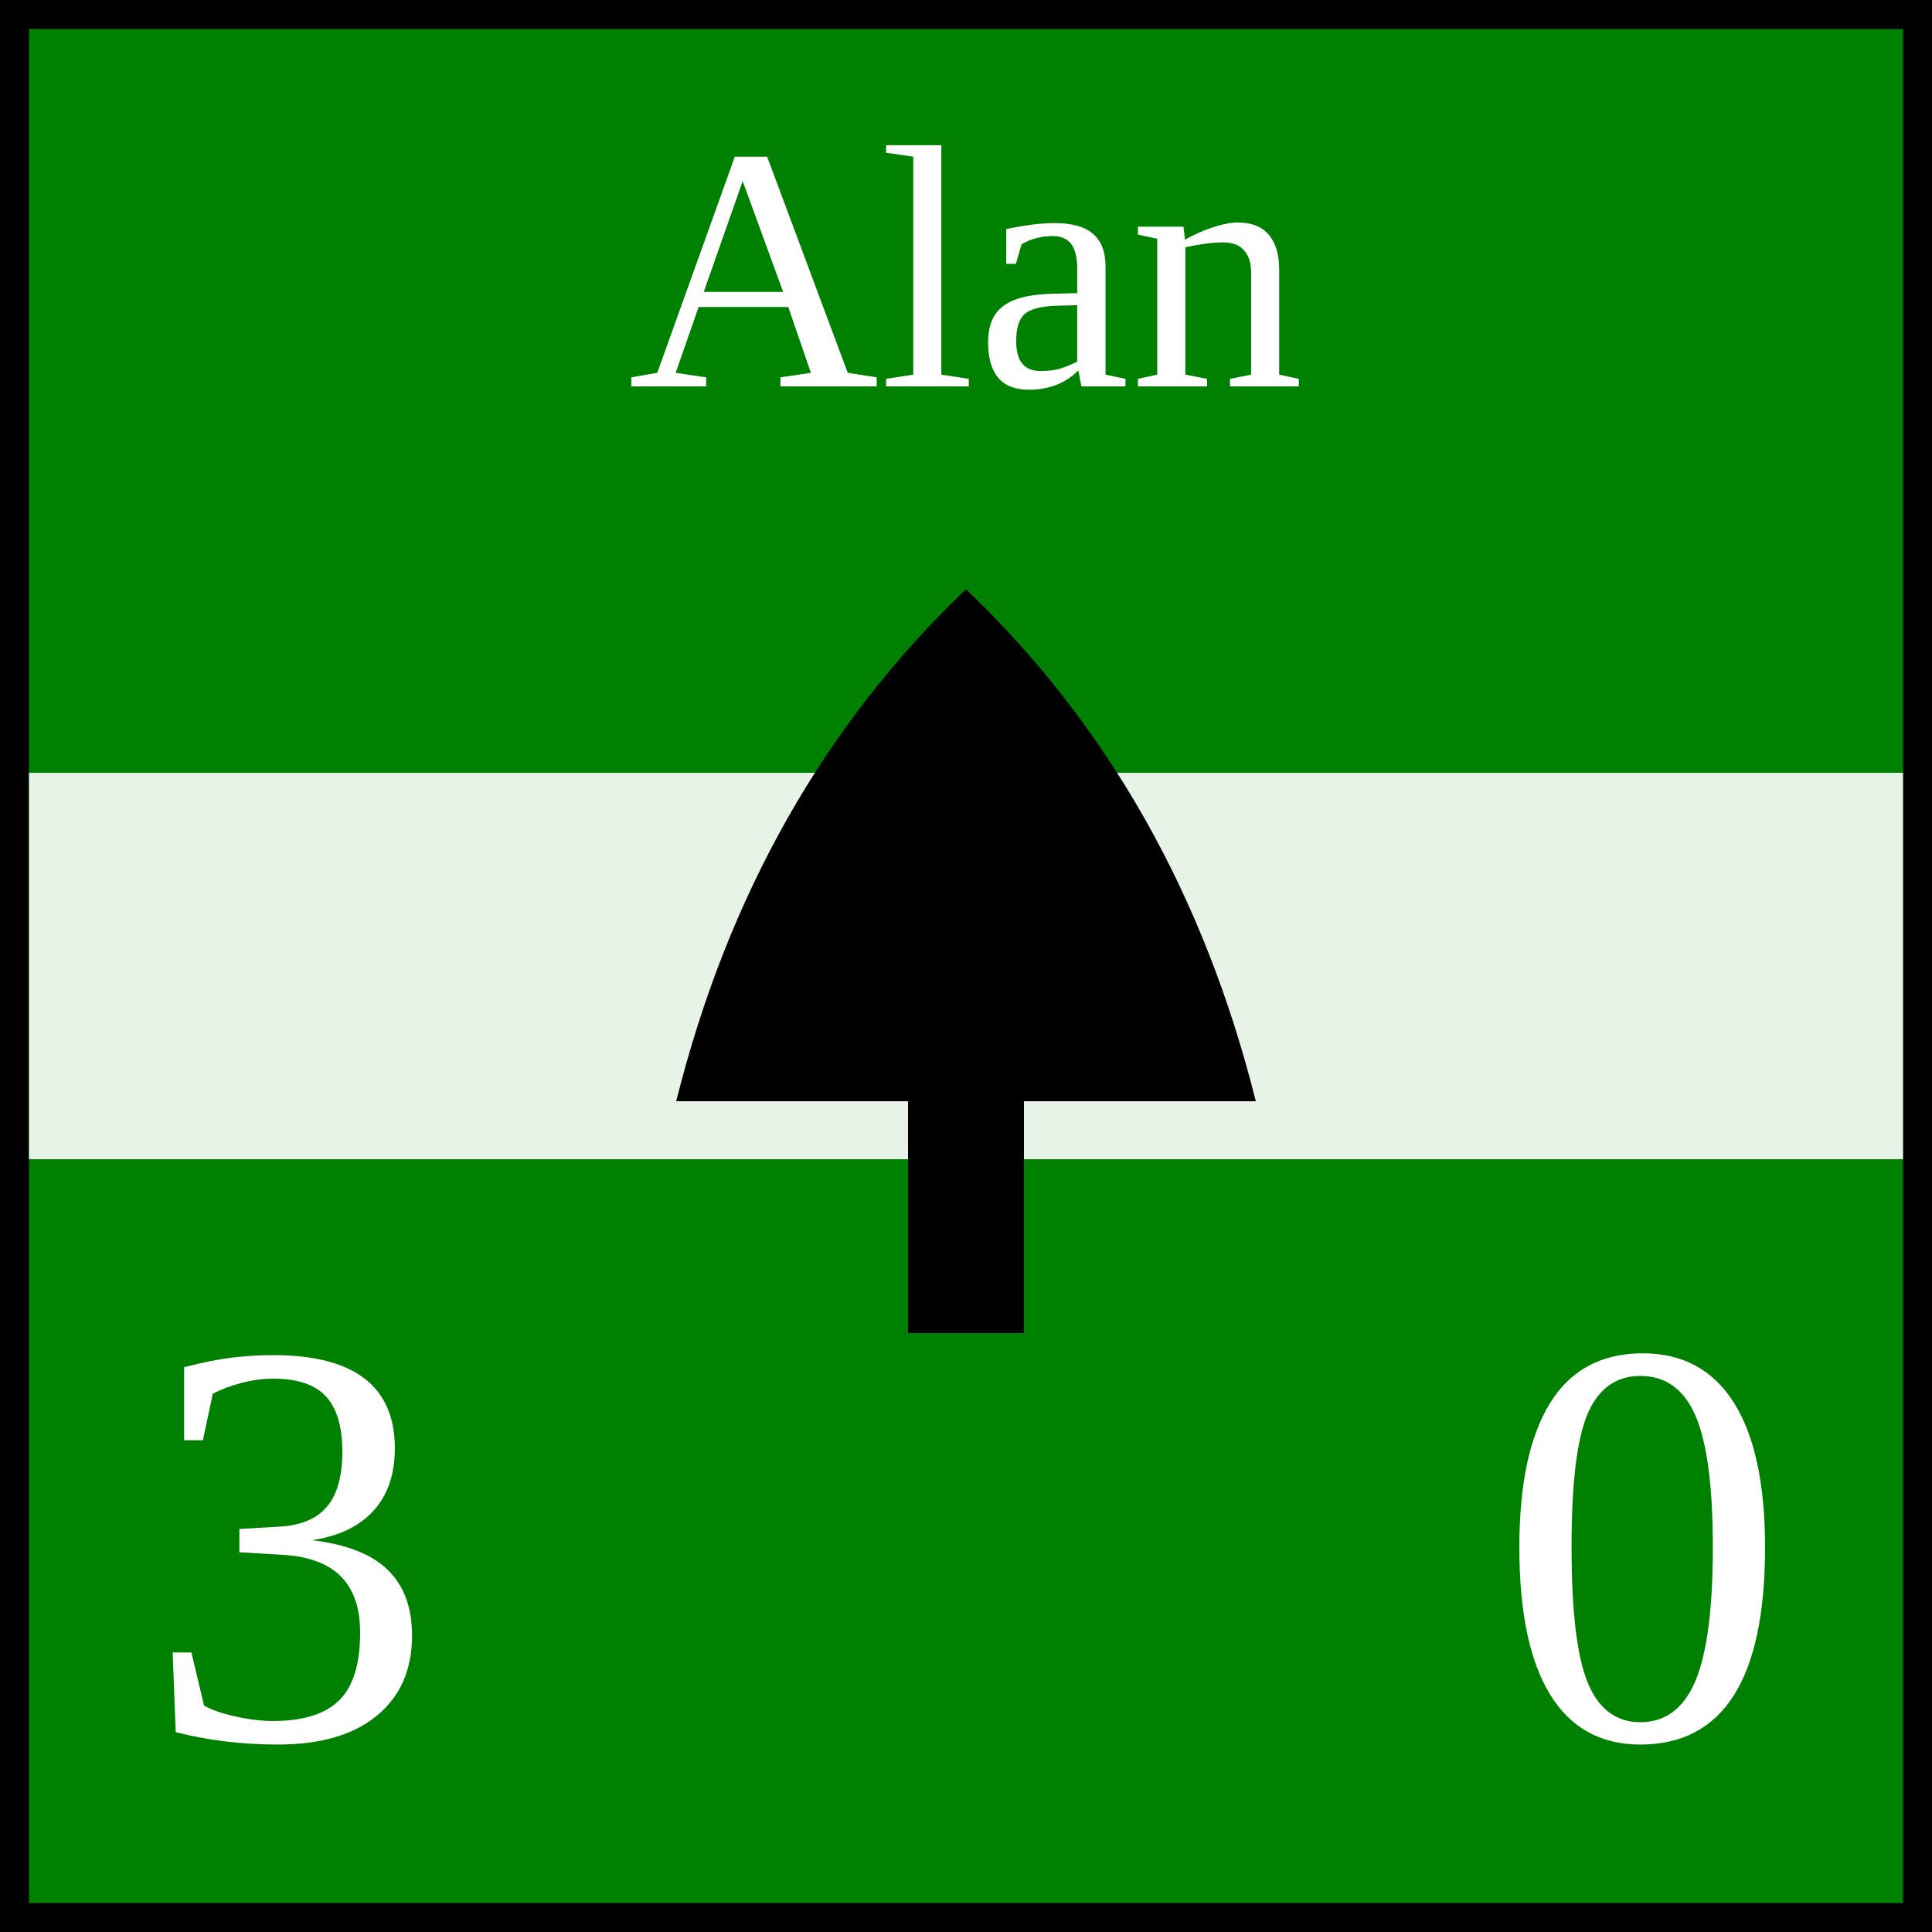
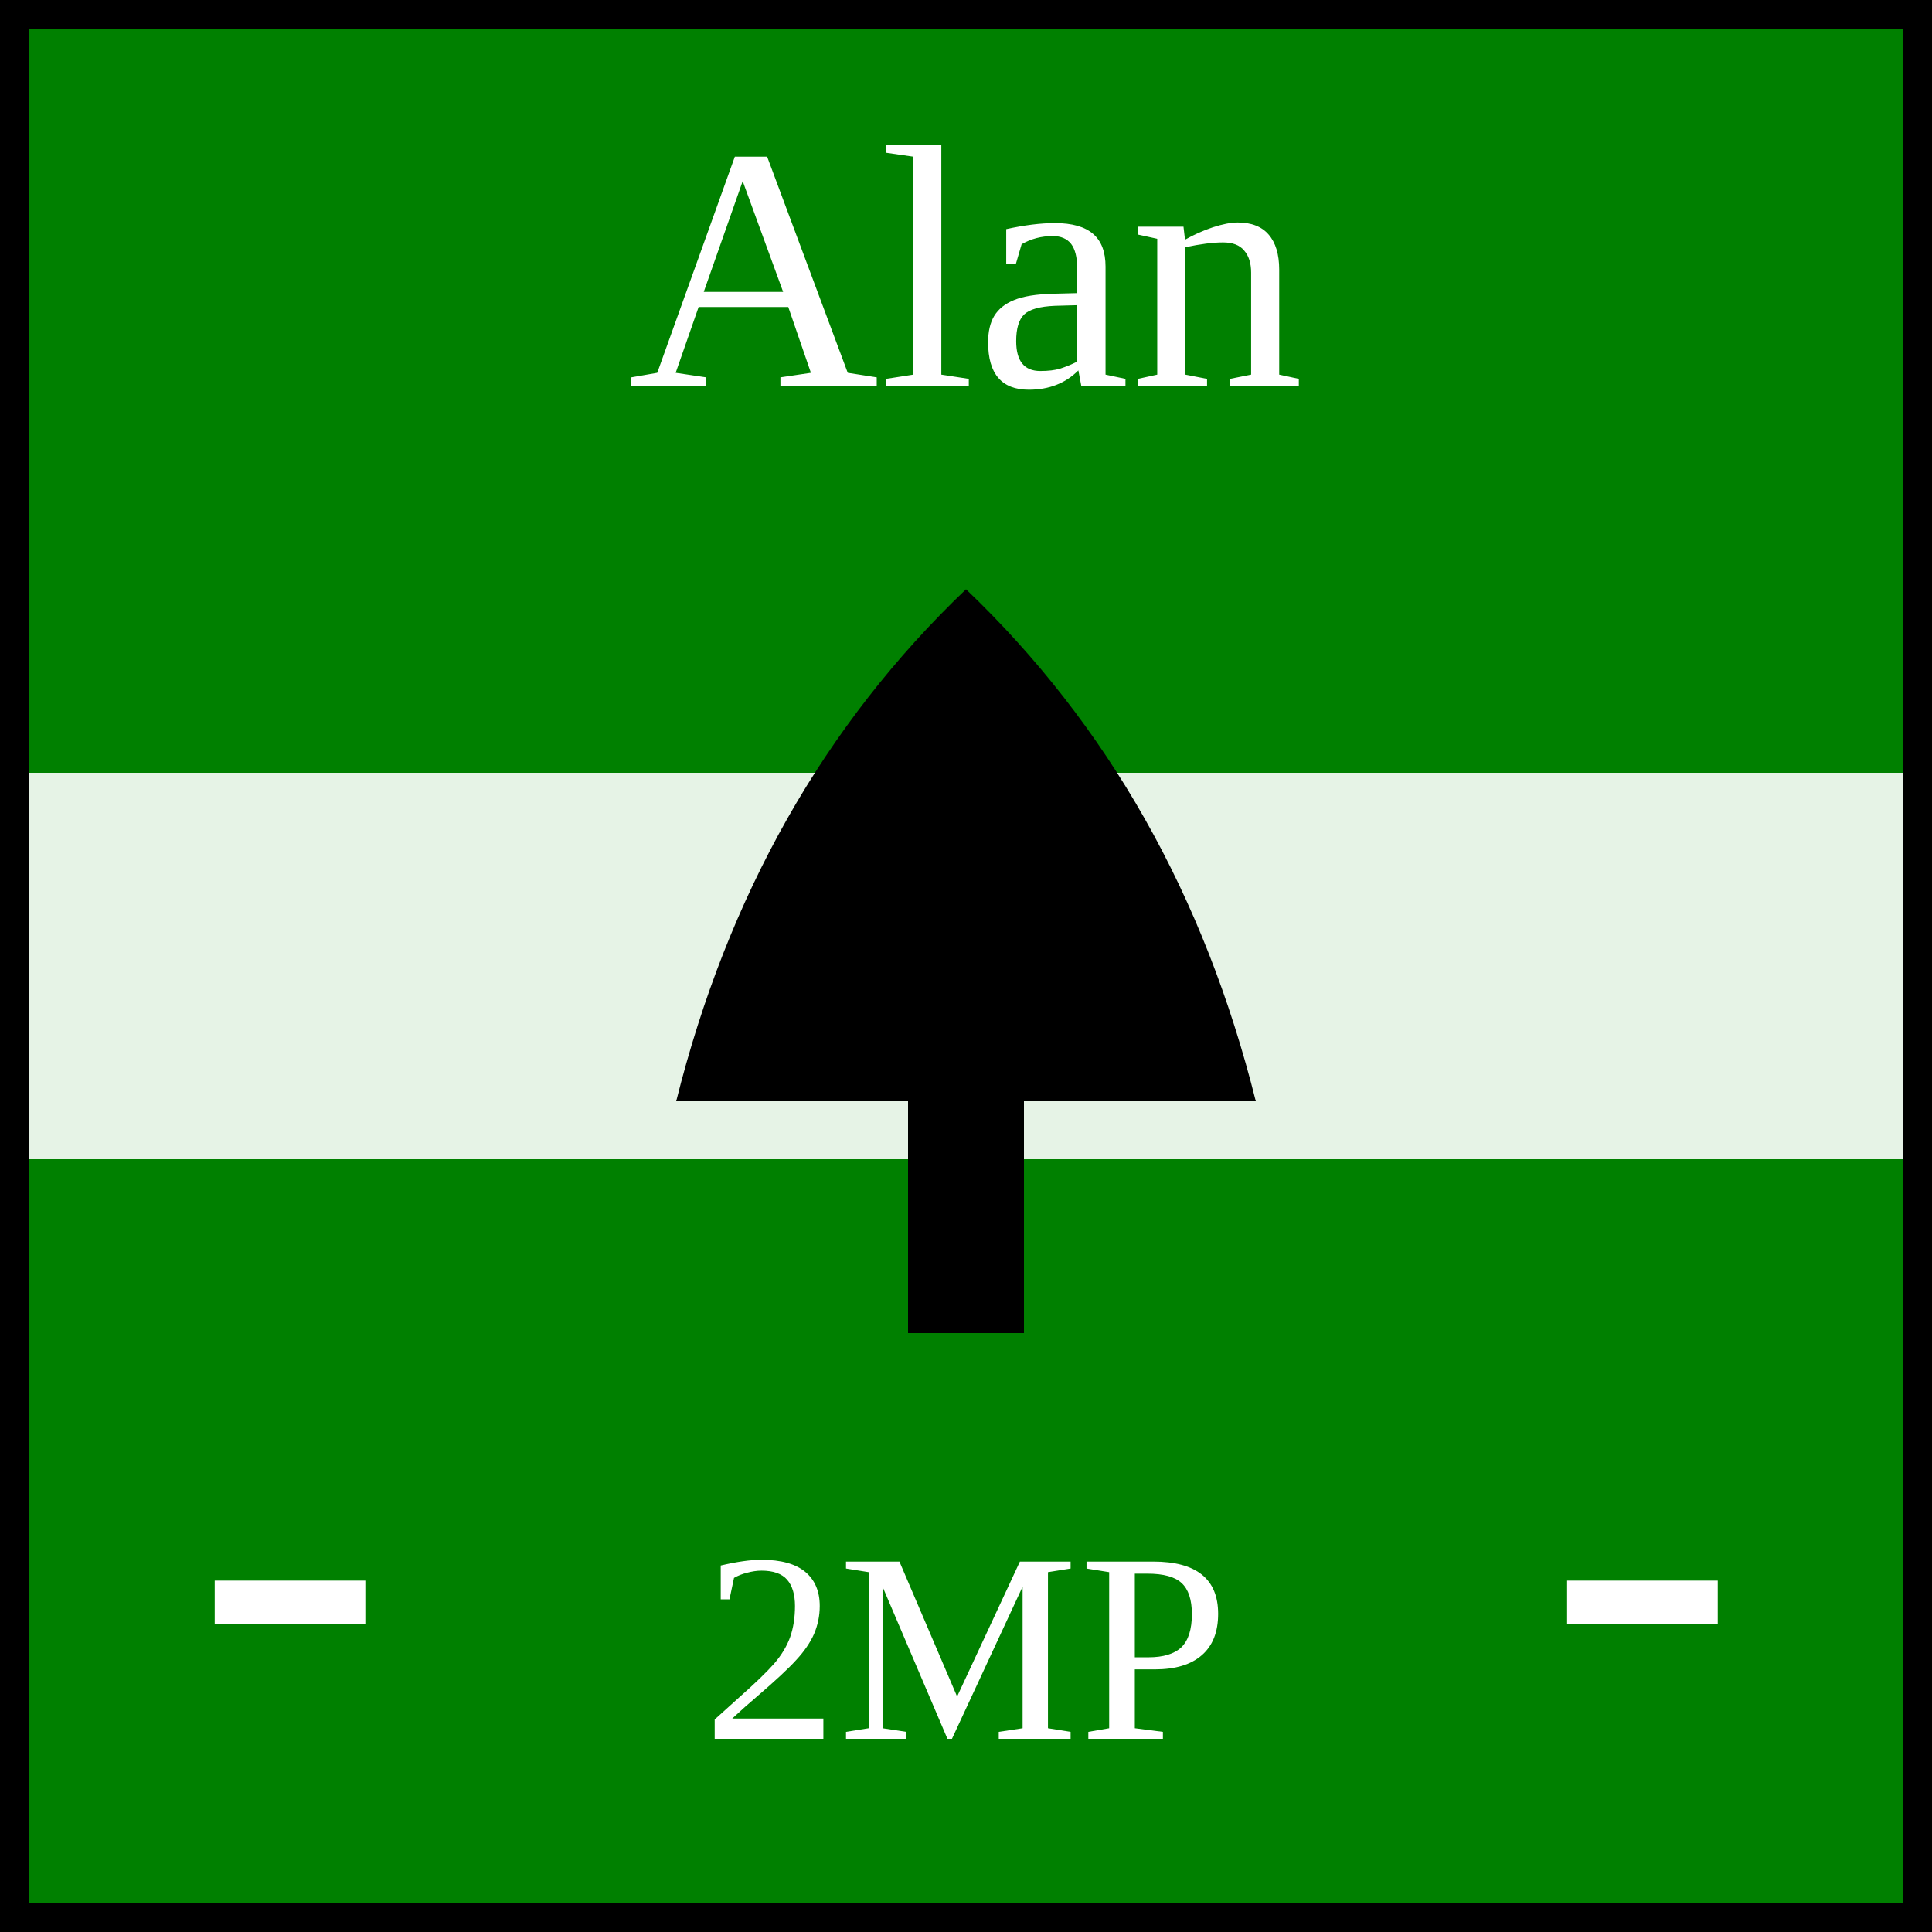
<svg xmlns="http://www.w3.org/2000/svg" width="60" height="60">
  <rect width="100%" height="100%" fill="green" stroke="black" stroke-width="3%" />
  <g id="scale" transform="scale(0.6)">
    <g>
      <rect id="ineffective" x="1.5" y="40" height="20" width="97" fill="white" opacity="0.9" />
    </g>
    <g id="crown" transform="translate(30,30) scale(0.10,0.10)" fill="black">
      <path d="           M 200,5           L 200,270 350,270           Q 310,110 200,5           M 200,5           L 200,270 50,270           Q 90,110 200,5         " />
      <rect x="170" y="270" width="60" height="120" />
    </g>
    <g id="attributes" text-anchor="middle" font-size="30" fill="white">
      <text x="50" y="20" font-size="18">Alan</text>
      <g id="command_range">
-         <text x="15" y="90">3</text>
+         <text x="15" y="90">-</text>
+       </g>
+       <g id="movement">
+         <text x="50" y="90" font-size="14">2MP</text>
      </g>
      <g id="rally_rating">
-         <text x="85" y="90">0</text>
+         <text x="85" y="90">-</text>
      </g>
    </g>
  </g>
</svg>
